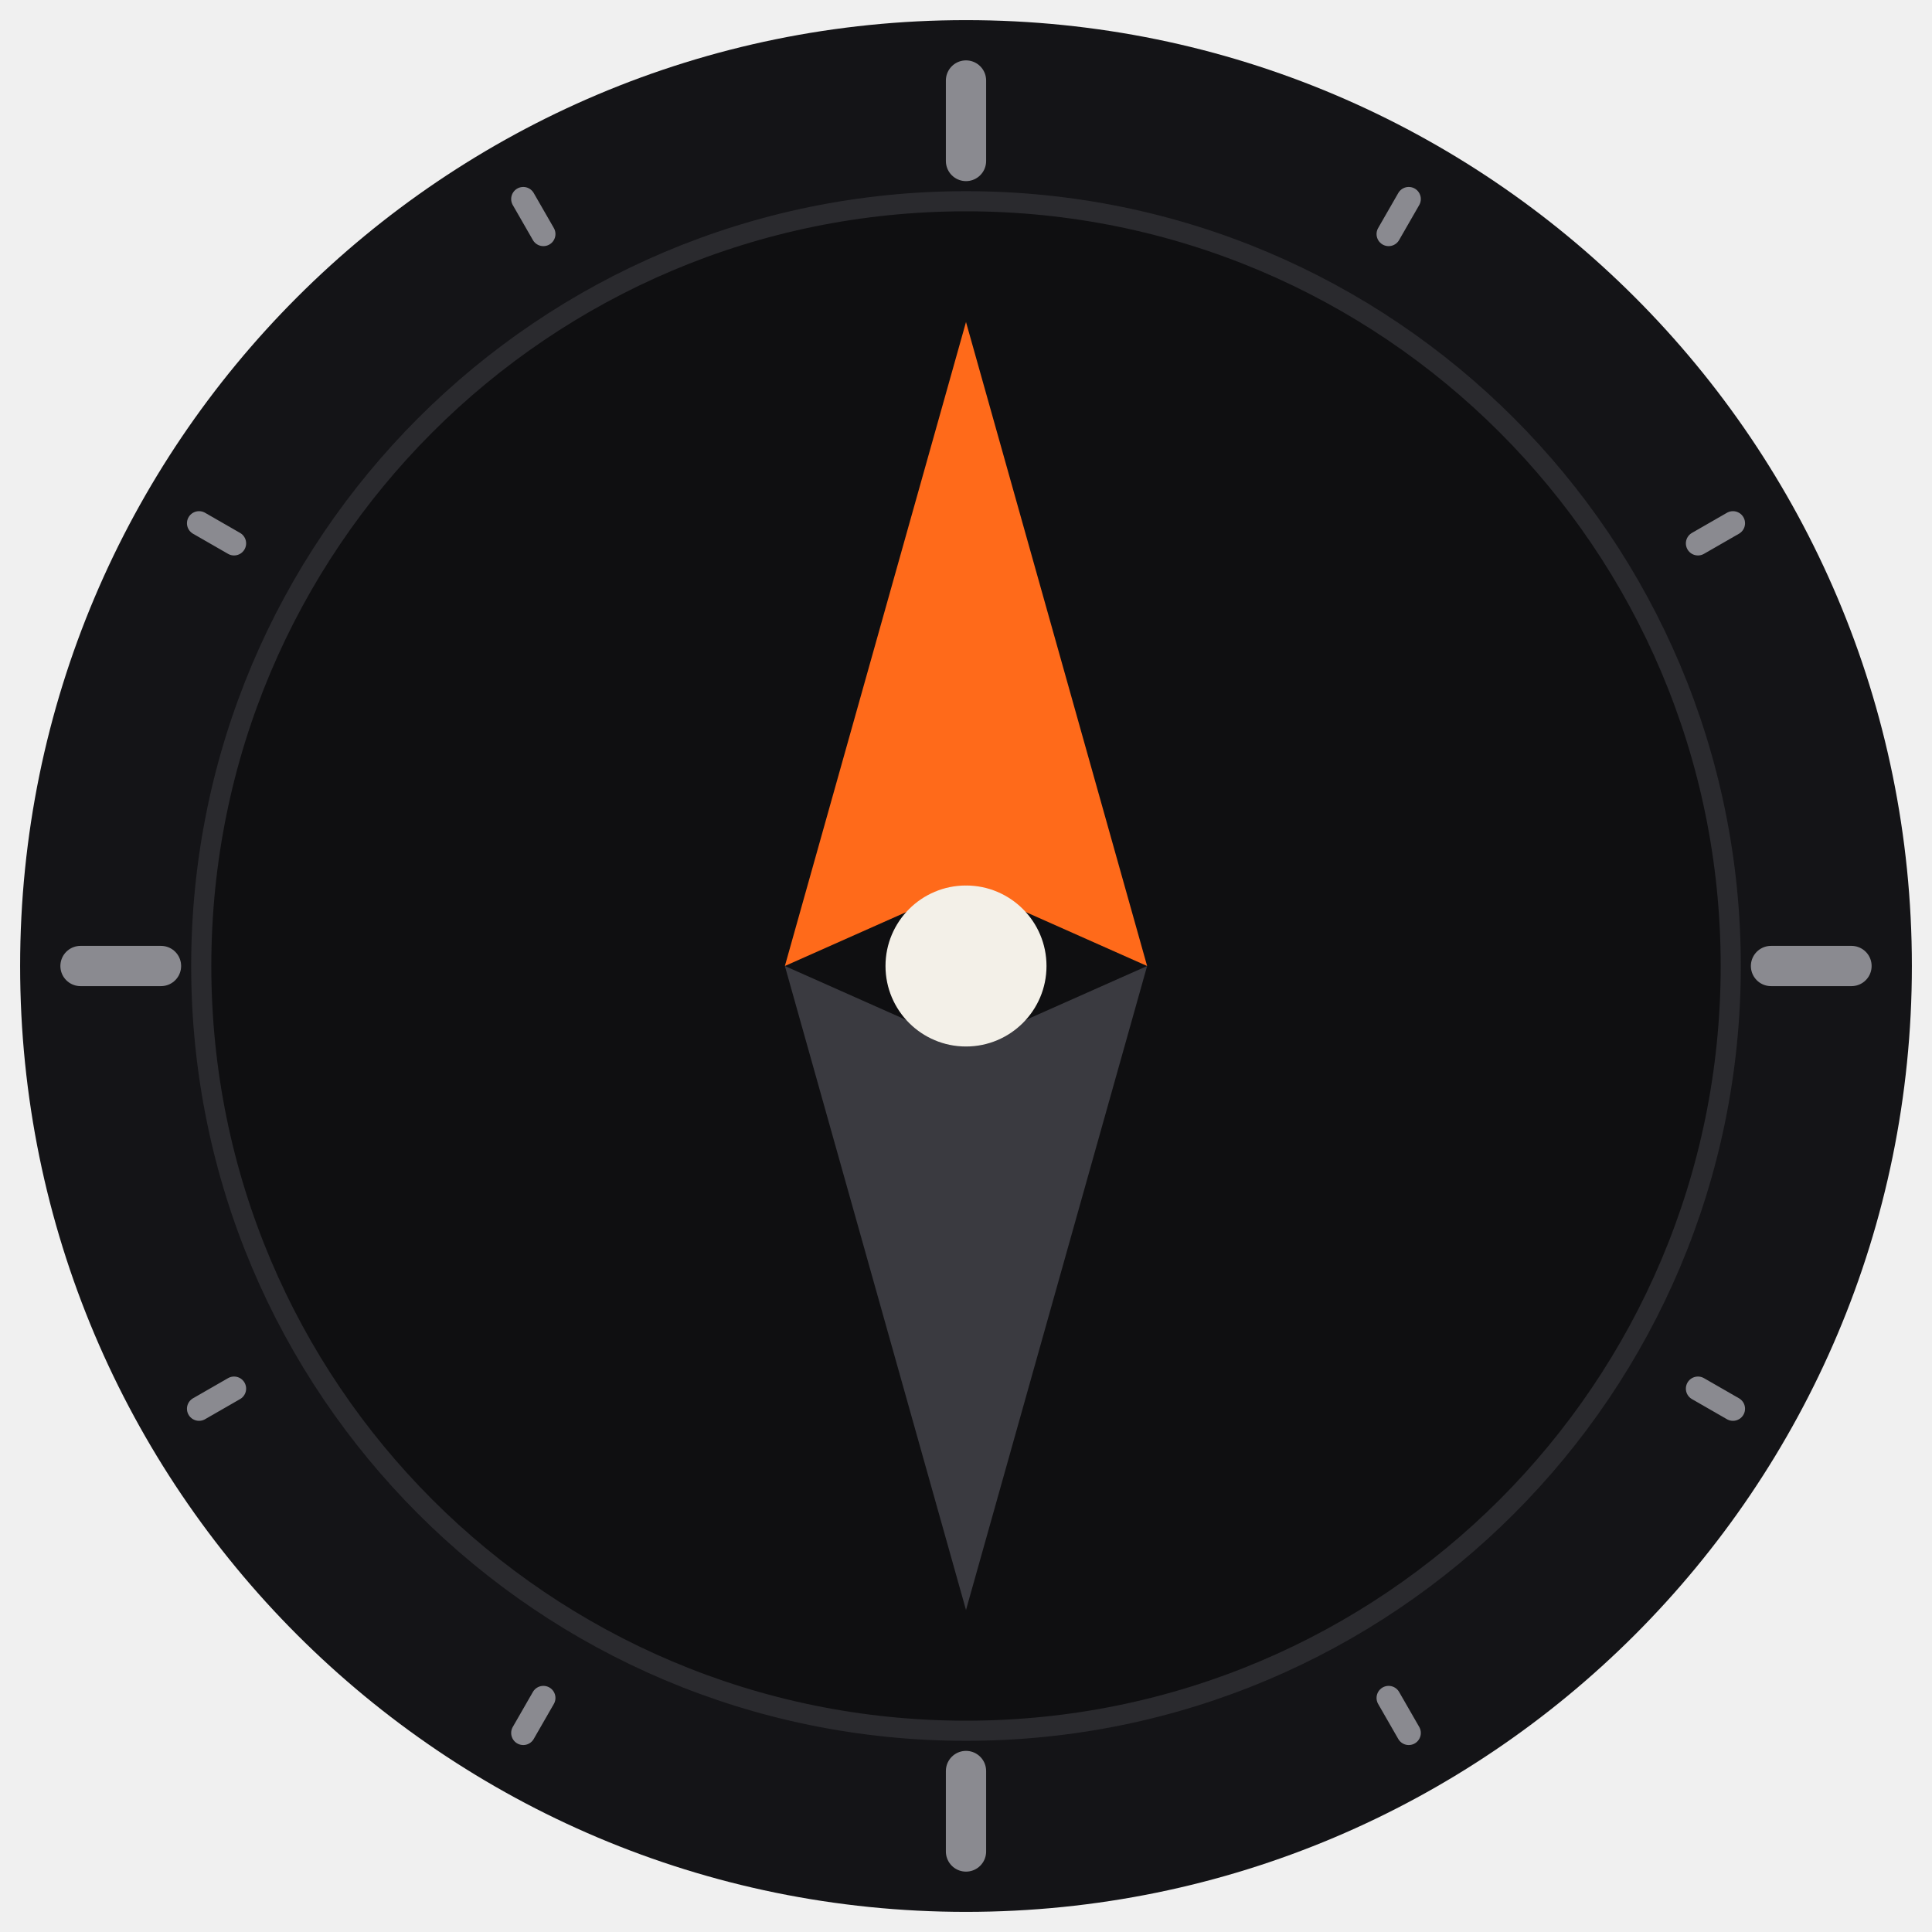
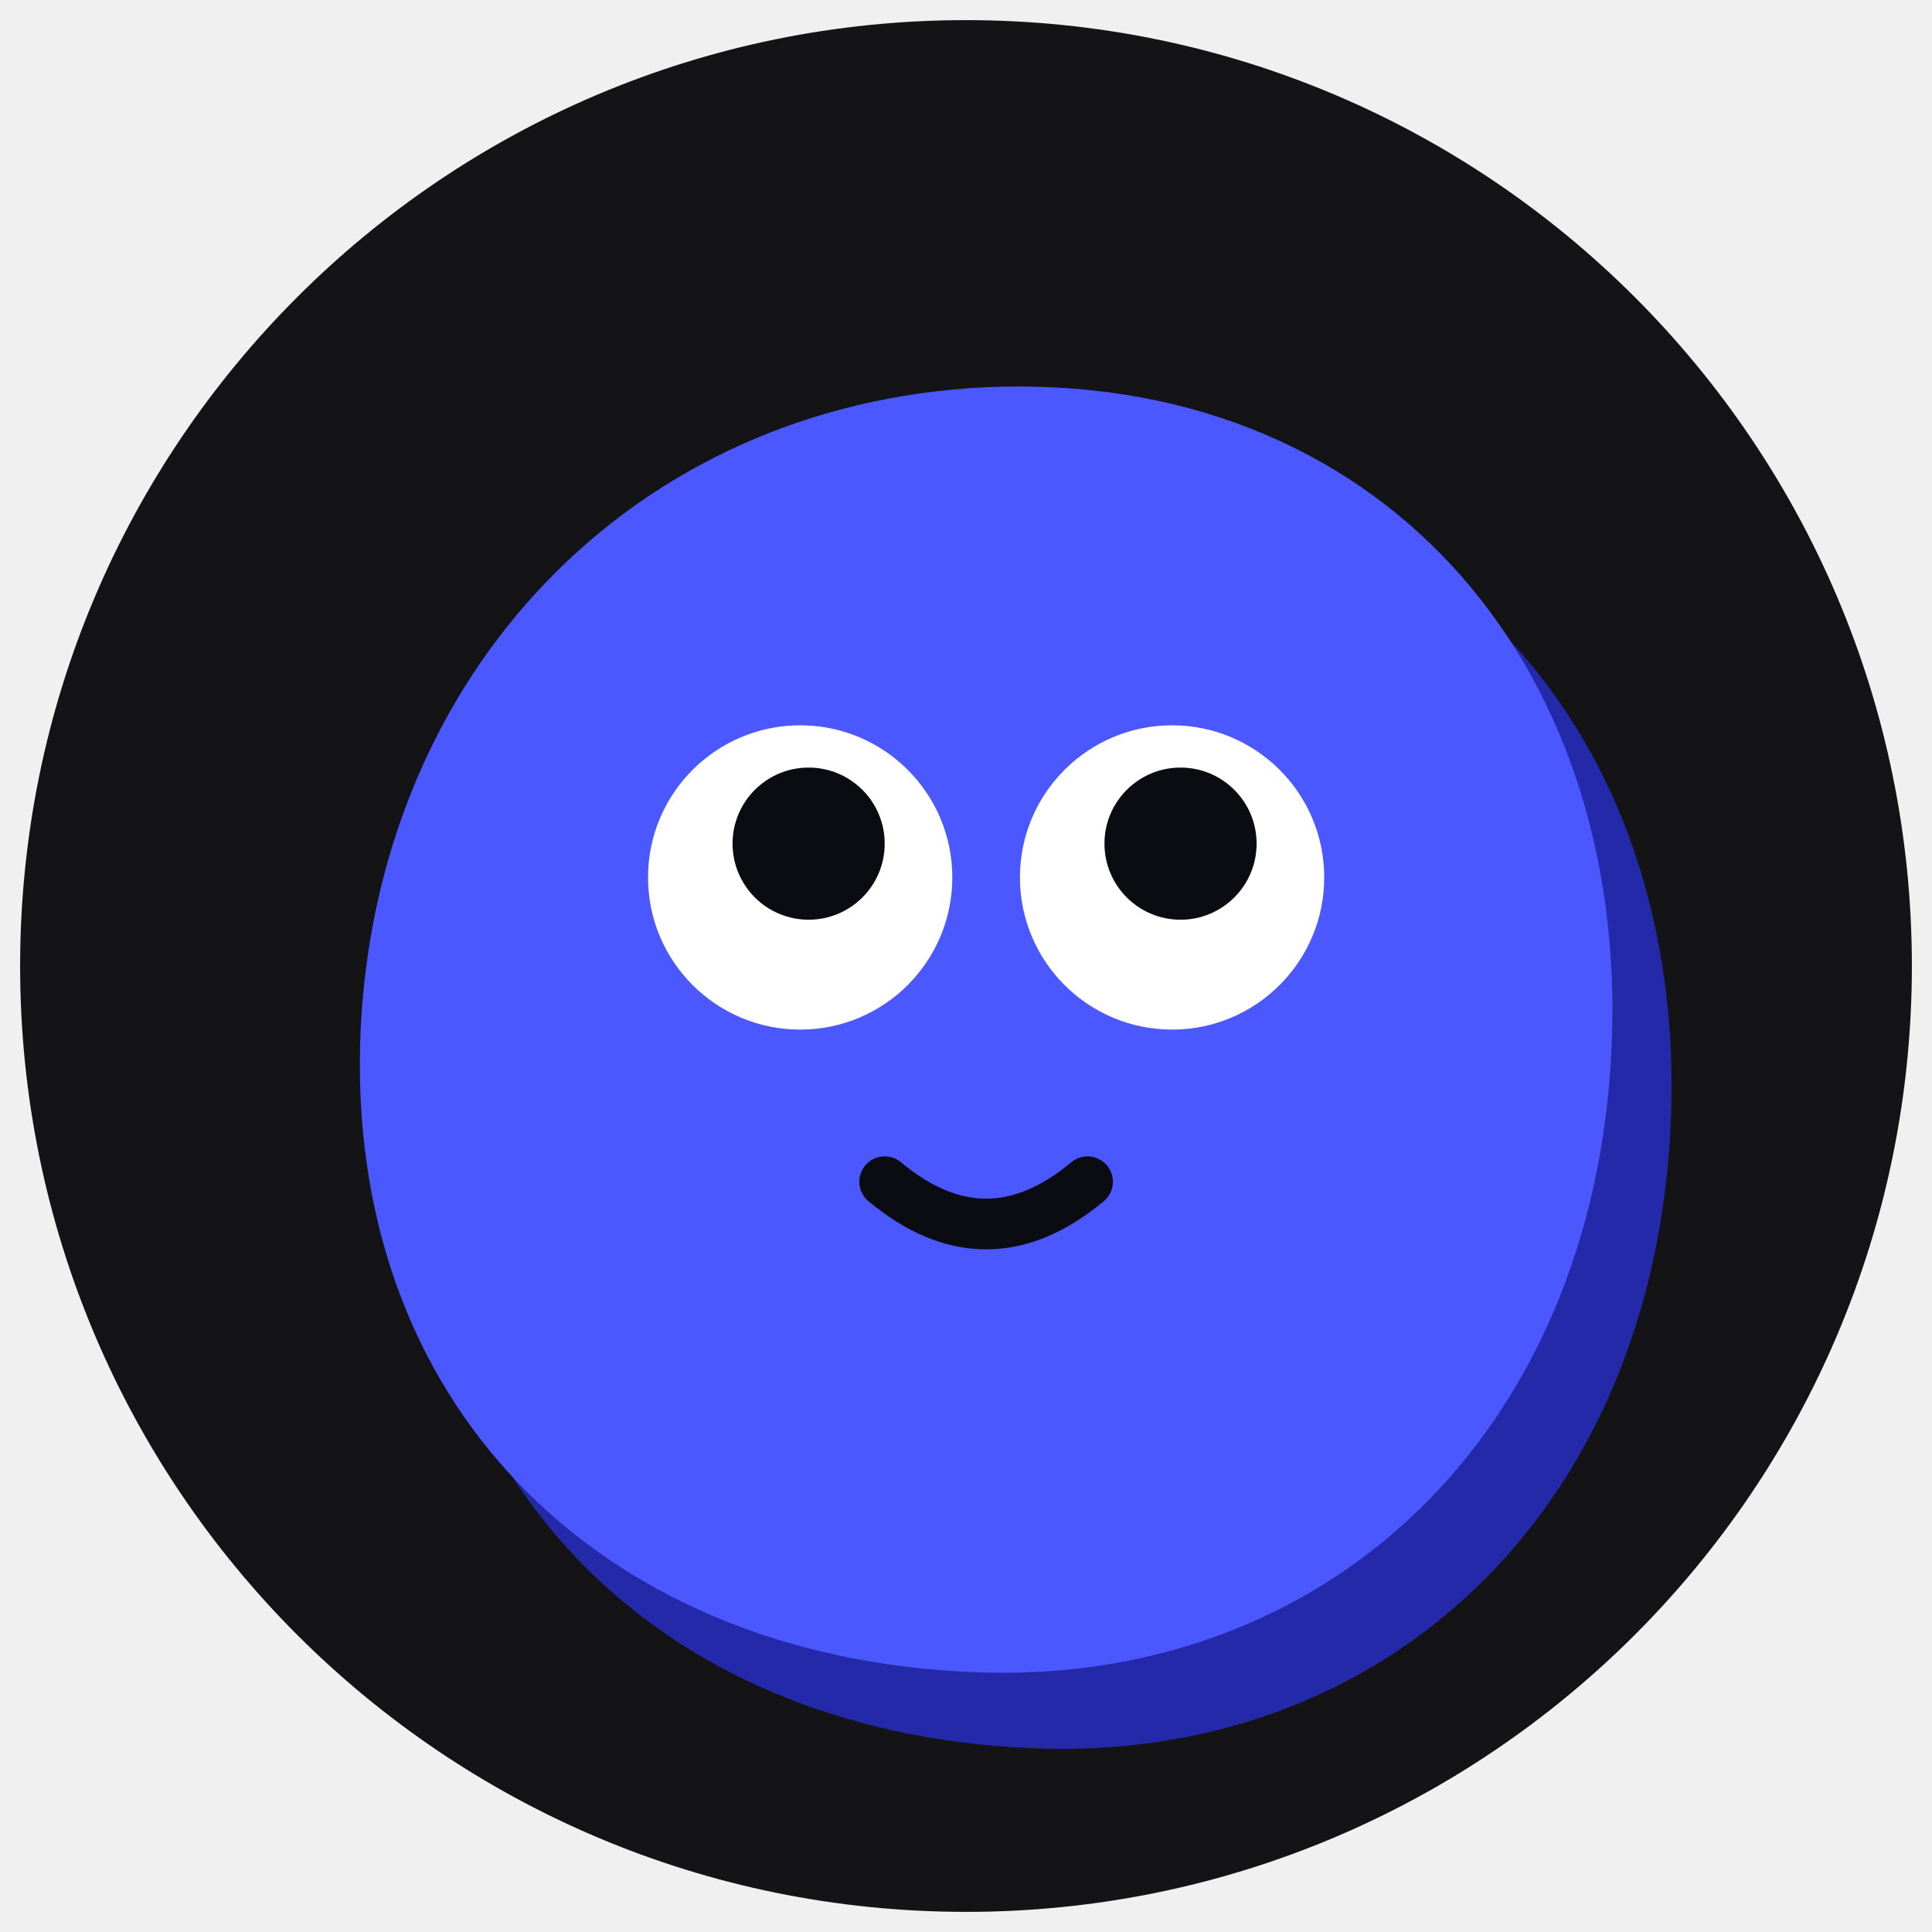
<svg xmlns="http://www.w3.org/2000/svg" width="96" height="96" viewBox="0 0 96 96">
  <circle cx="48" cy="48" r="47" fill="#141417" />
-   <circle cx="48" cy="48" r="38" fill="#0F0F11" stroke="#2A2A2E" stroke-width="1" />
-   <line x1="48.00" y1="4.00" x2="48.00" y2="8.00" stroke="#8A8A90" stroke-width="2" stroke-linecap="round" />
-   <line x1="70.00" y1="9.89" x2="69.00" y2="11.63" stroke="#8A8A90" stroke-width="1.2" stroke-linecap="round" />
-   <line x1="86.11" y1="26.00" x2="84.37" y2="27.00" stroke="#8A8A90" stroke-width="1.2" stroke-linecap="round" />
-   <line x1="92.00" y1="48.00" x2="88.00" y2="48.00" stroke="#8A8A90" stroke-width="2" stroke-linecap="round" />
-   <line x1="86.11" y1="70.00" x2="84.37" y2="69.00" stroke="#8A8A90" stroke-width="1.2" stroke-linecap="round" />
-   <line x1="70.00" y1="86.11" x2="69.00" y2="84.37" stroke="#8A8A90" stroke-width="1.2" stroke-linecap="round" />
-   <line x1="48.00" y1="92.00" x2="48.00" y2="88.00" stroke="#8A8A90" stroke-width="2" stroke-linecap="round" />
-   <line x1="26.00" y1="86.11" x2="27.00" y2="84.37" stroke="#8A8A90" stroke-width="1.2" stroke-linecap="round" />
-   <line x1="9.89" y1="70.00" x2="11.63" y2="69.00" stroke="#8A8A90" stroke-width="1.2" stroke-linecap="round" />
-   <line x1="4.00" y1="48.00" x2="8.00" y2="48.00" stroke="#8A8A90" stroke-width="2" stroke-linecap="round" />
-   <line x1="9.89" y1="26.00" x2="11.63" y2="27.00" stroke="#8A8A90" stroke-width="1.2" stroke-linecap="round" />
-   <line x1="26.00" y1="9.89" x2="27.00" y2="11.63" stroke="#8A8A90" stroke-width="1.2" stroke-linecap="round" />
-   <path d="M48 16 L57 48 L48 44 L39 48 Z" fill="#FF6A1A" />
-   <path d="M48 80 L57 48 L48 52 L39 48 Z" fill="#3A3A40" />
-   <circle cx="48" cy="48" r="4" fill="#F3F0E8" />
+   <g transform="translate(7 10) scale(0.42)">
+     <path transform="translate(7 9)" fill="#2329A8" d="M100 22 C146 20 176 54 174 100 C172 146 140 176 98 174 C54 172 24 142 26 98 C28 56 58 24 100 22Z" />
+     <path fill="#4B57FF" d="M100 22 C146 20 176 54 174 100 C172 146 140 176 98 174 C54 172 24 142 26 98 C28 56 58 24 100 22Z" />
+     <circle cx="78" cy="80" r="18" fill="#FFFFFF" />
+     <circle cx="122" cy="80" r="18" fill="#FFFFFF" />
+     <circle cx="79" cy="76" r="9" fill="#0B0B12" />
+     <circle cx="123" cy="76" r="9" fill="#0B0B12" />
+     <path d="M88 116 Q100 126 112 116" stroke="#0B0B12" stroke-width="6" stroke-linecap="round" fill="none" />
+   </g>
</svg>
